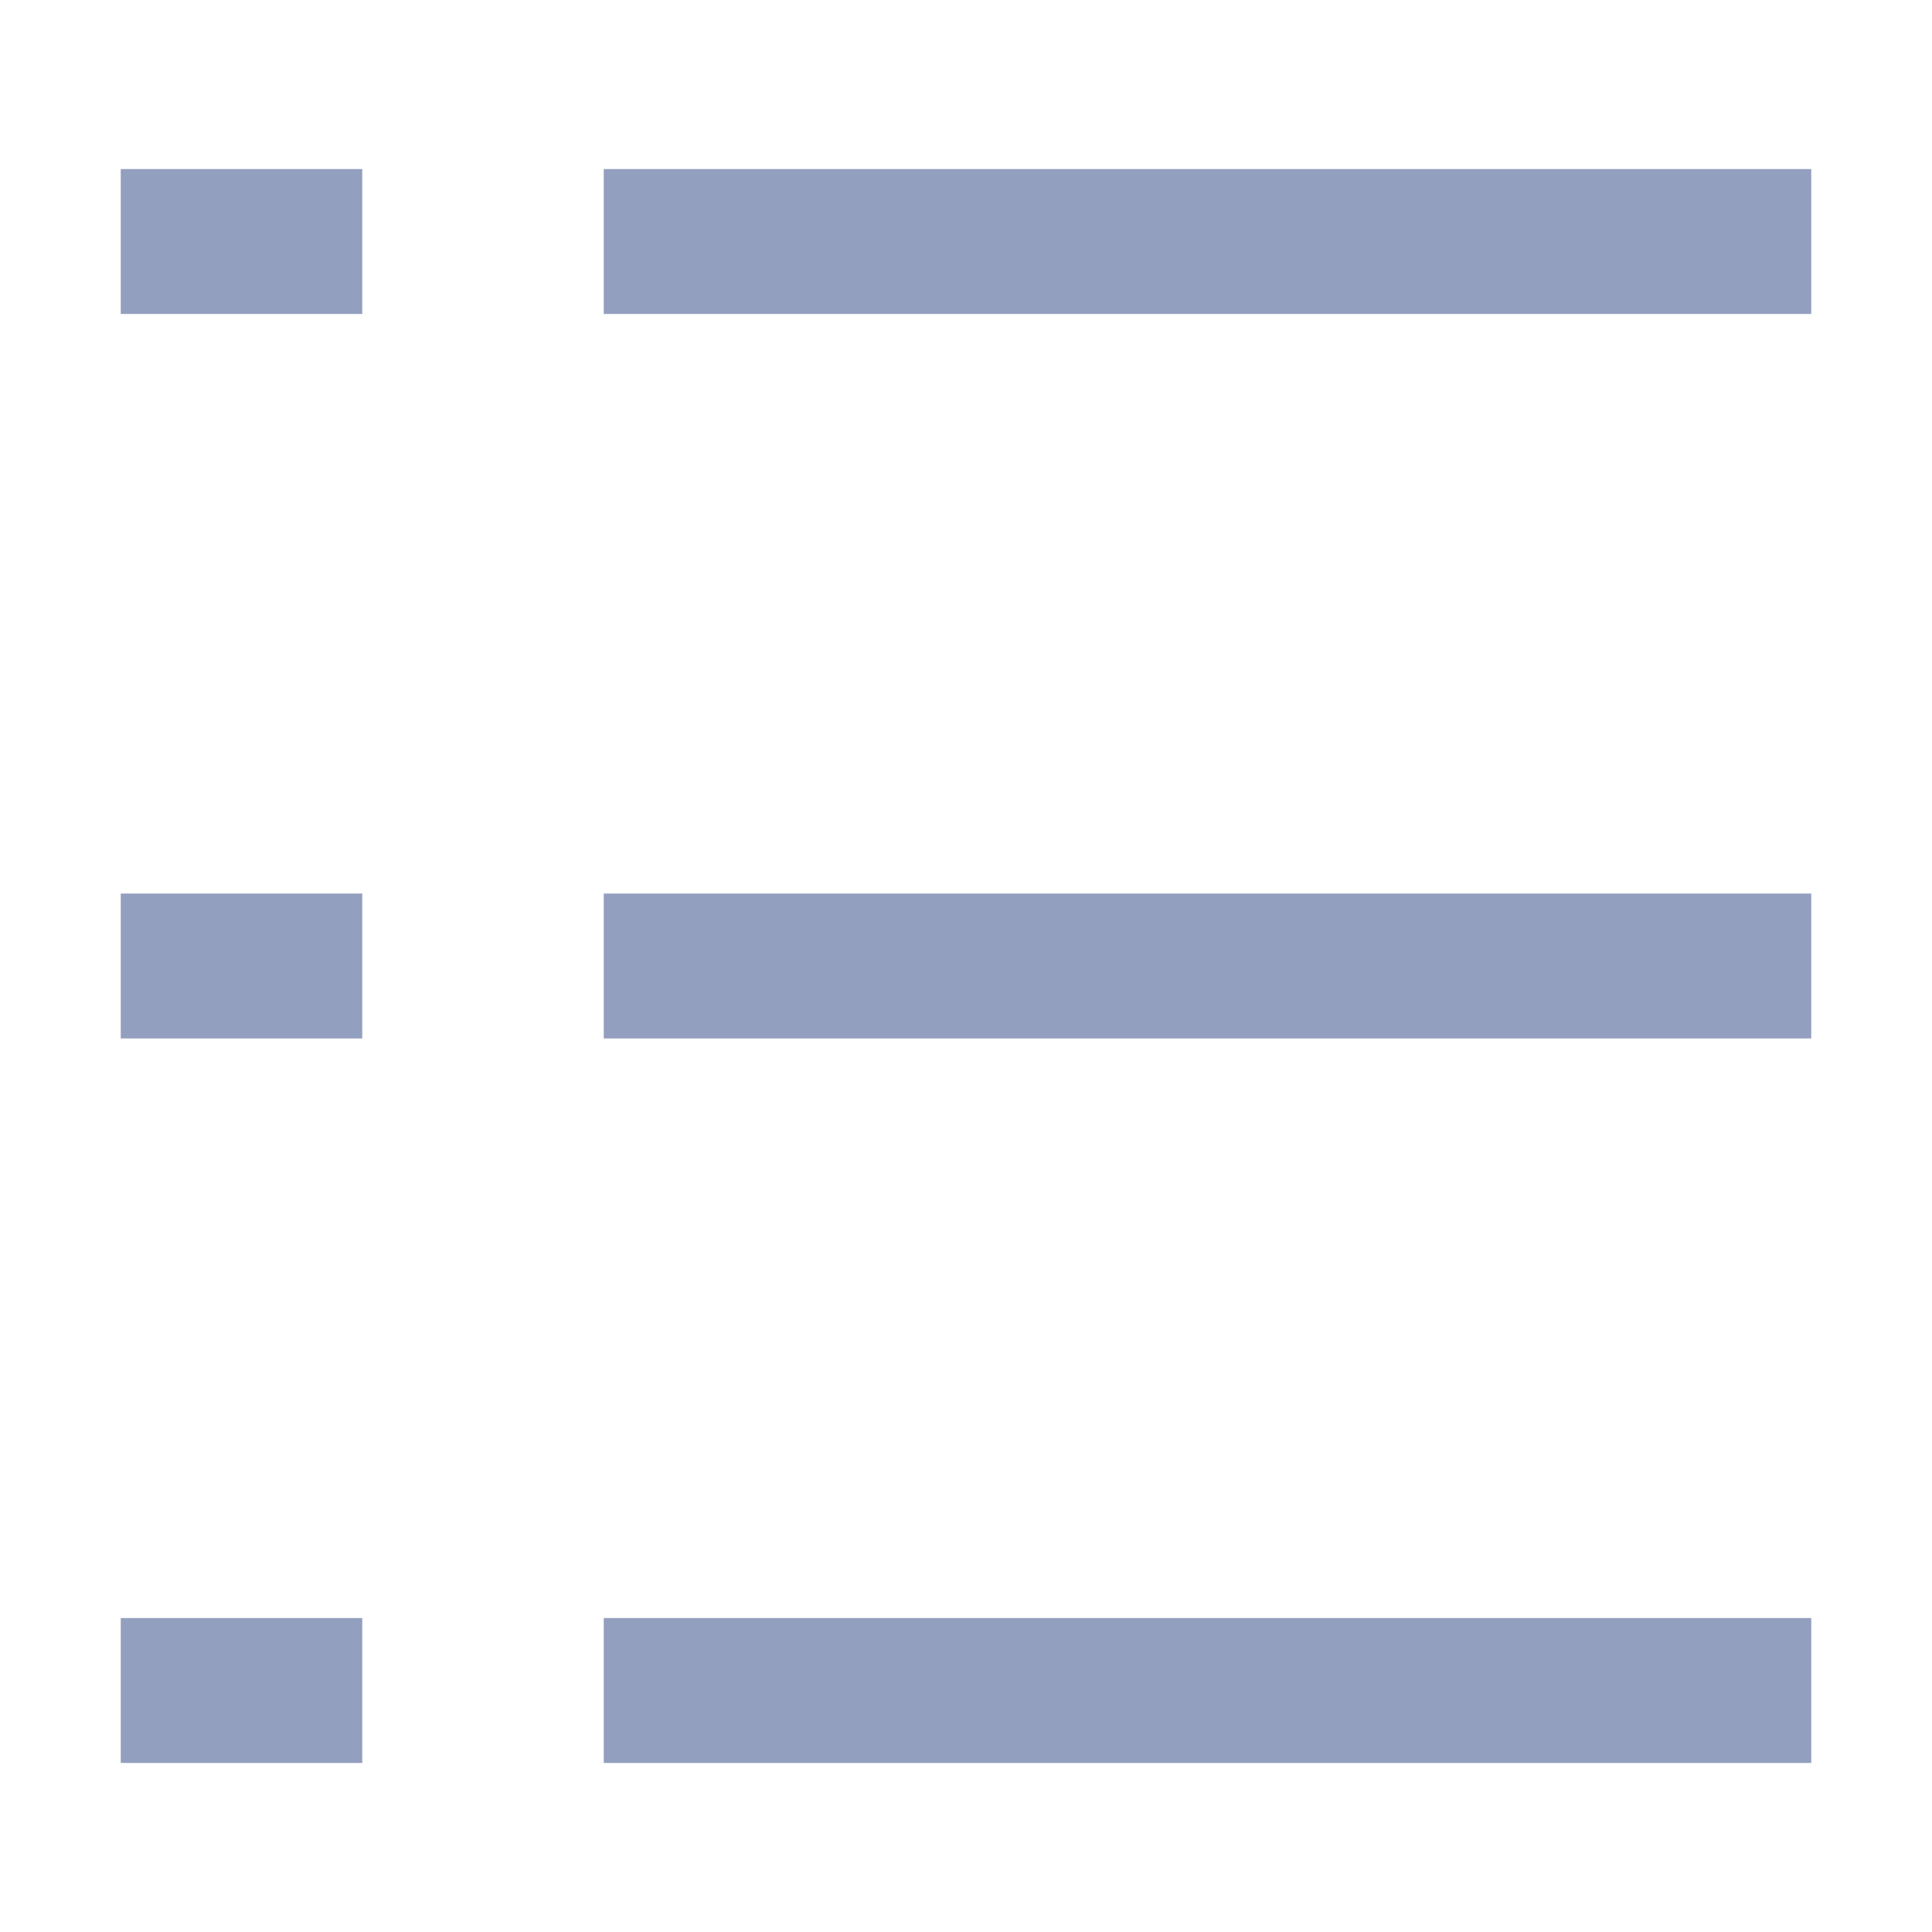
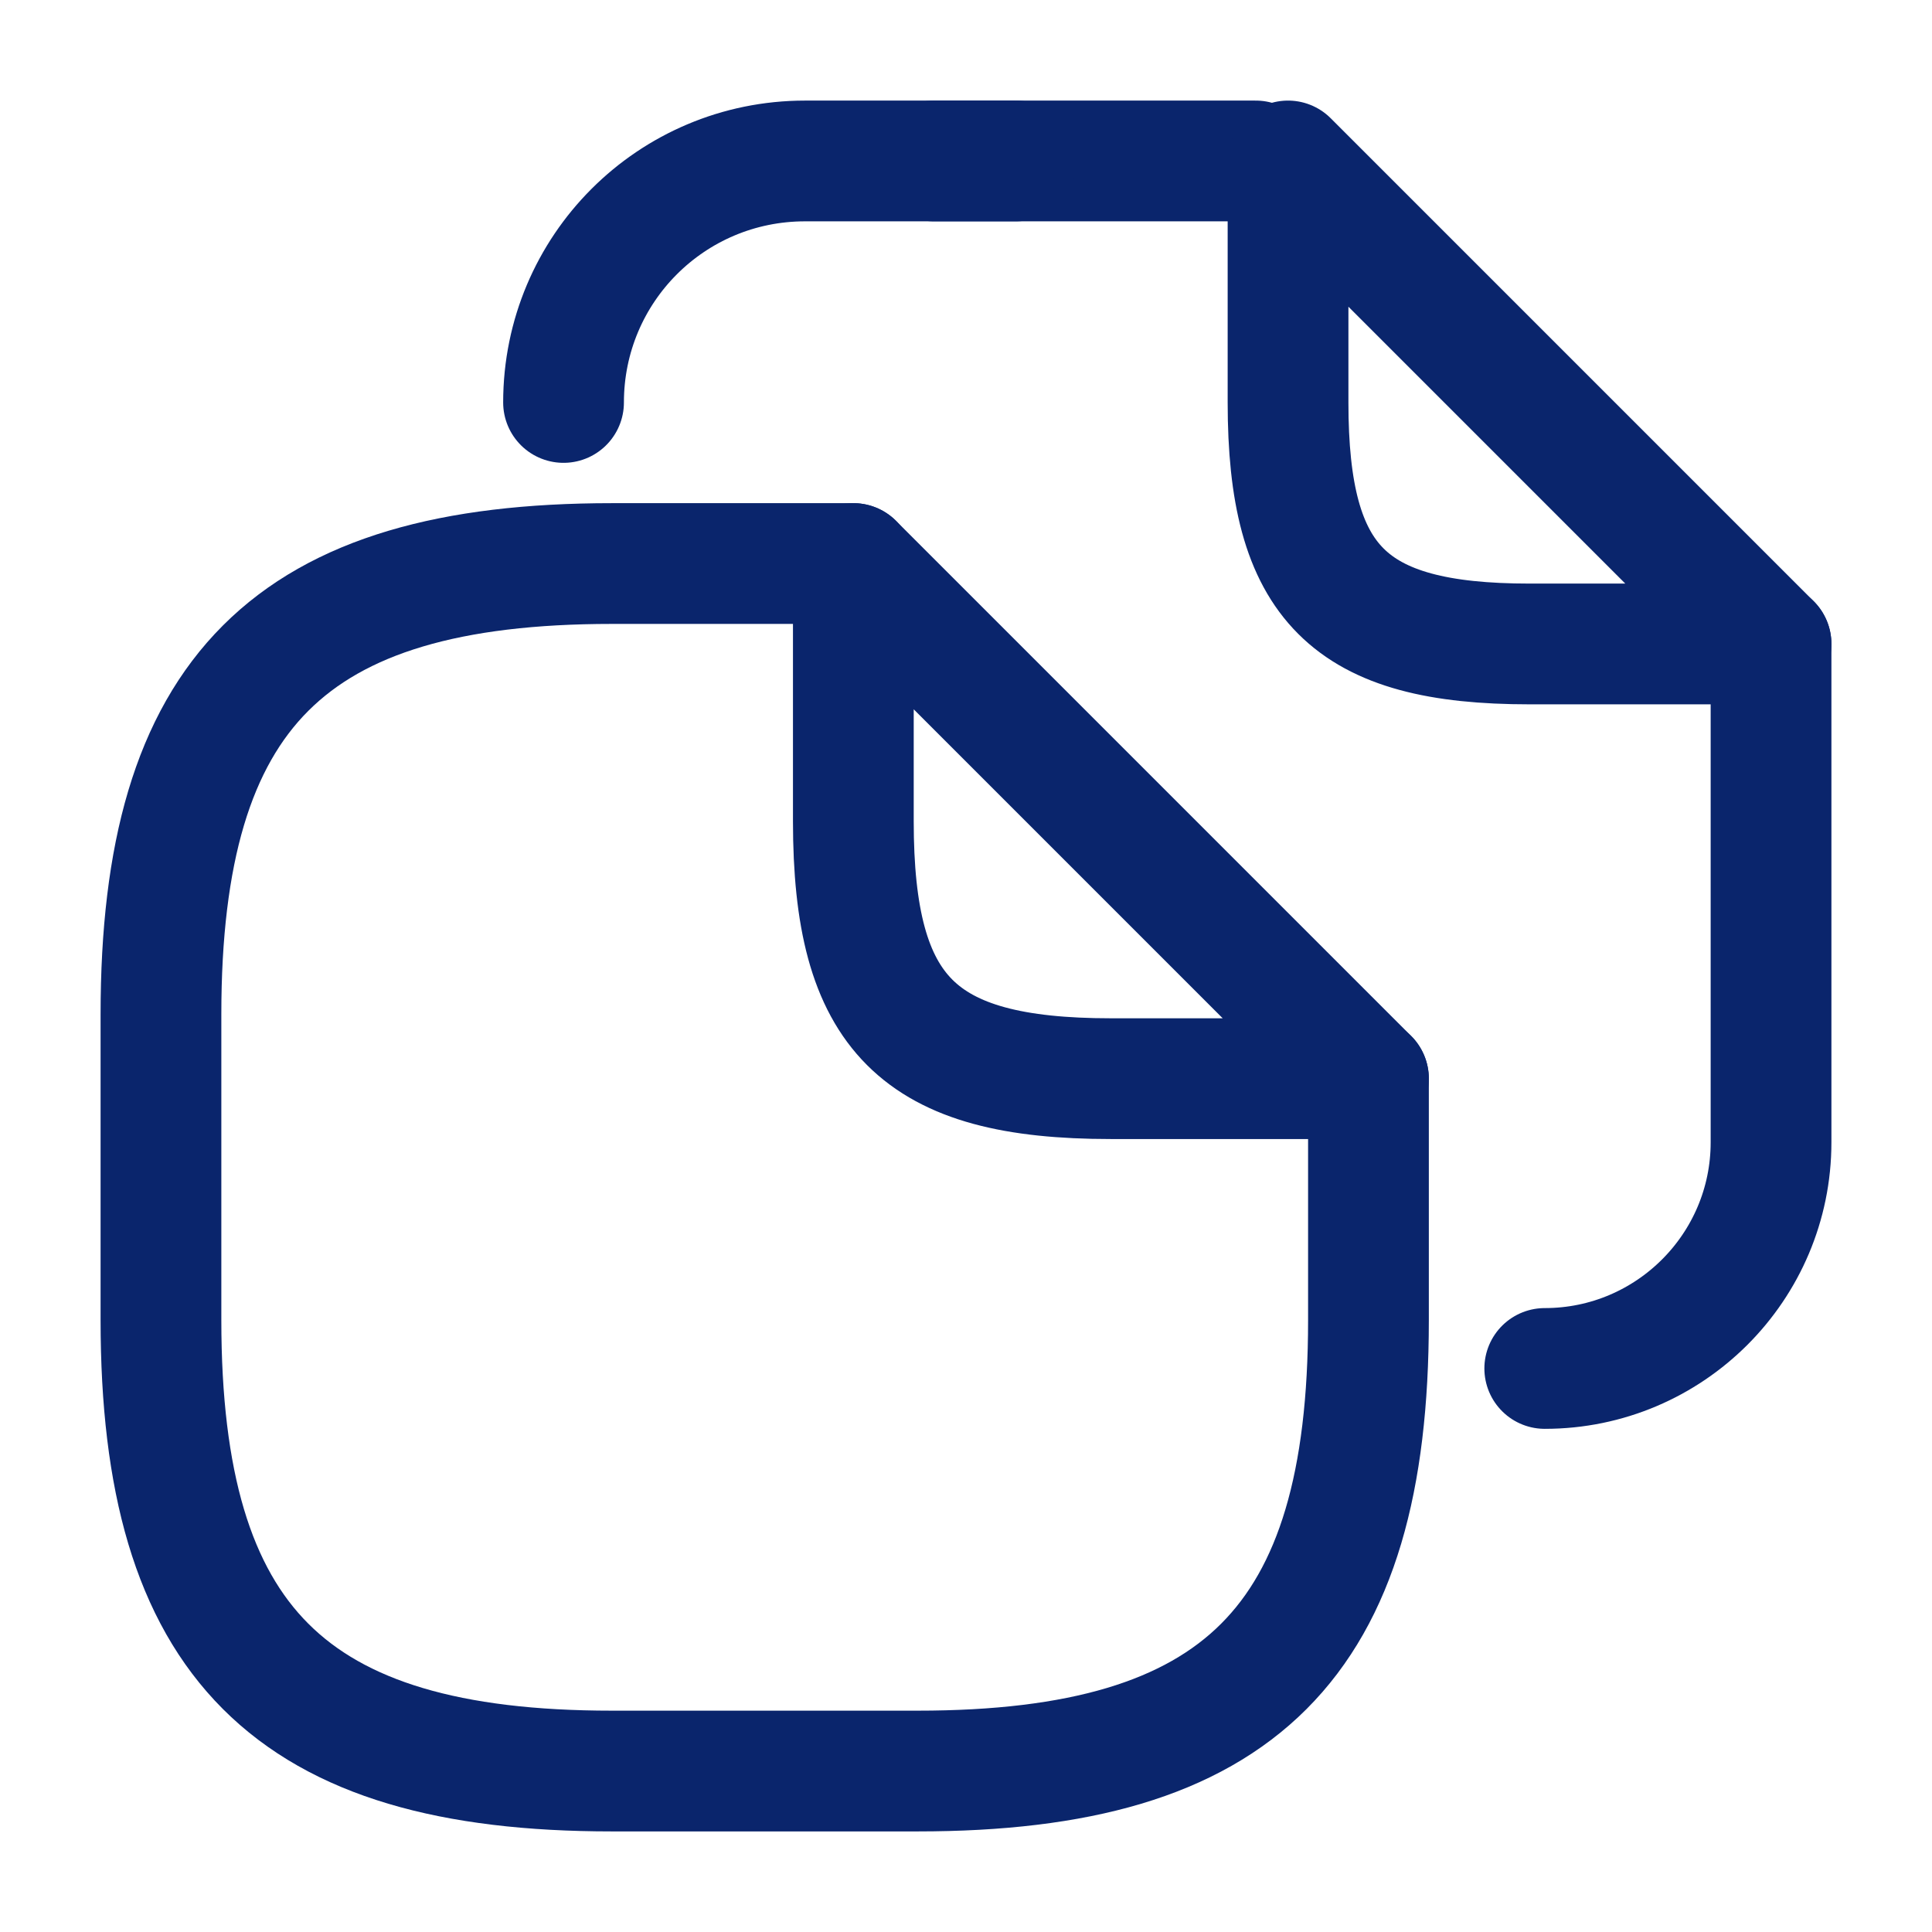
- <svg xmlns="http://www.w3.org/2000/svg" width="64px" height="64px" viewBox="0 0 1024 1024" class="icon" version="1.1" fill="#000000">
-   <g id="SVGRepo_bgCarrier" stroke-width="0" />
-   <g id="SVGRepo_tracerCarrier" stroke-linecap="round" stroke-linejoin="round" />
-   <g id="SVGRepo_iconCarrier">
-     <path d="M320 89.6h640v76.8H320V89.6z m0 768h640v76.8H320v-76.8z m-256-768h128v76.8H64V89.6z m256 384h640v76.8H320V473.6z m-256 0h128v76.8H64V473.6z m0 384h128v76.8H64v-76.8z" fill="#939FBE" />
-   </g>
+ <svg xmlns="http://www.w3.org/2000/svg" width="16" height="16" viewBox="0 0 16 16" fill="none">
+   <path d="M11.333 8.933V10.933C11.333 13.6 10.267 14.667 7.6 14.667H5.067C2.4 14.667 1.333 13.6 1.333 10.933V8.4C1.333 5.733 2.4 4.667 5.067 4.667H7.067" stroke="#0A256C" stroke-linecap="round" stroke-linejoin="round" />
+   <path d="M11.333 8.933H9.2C7.6 8.933 7.067 8.4 7.067 6.8V4.667L11.333 8.933Z" stroke="#0A256C" stroke-linecap="round" stroke-linejoin="round" />
+   <path d="M7.733 1.333H10.4" stroke="#0A256C" stroke-linecap="round" stroke-linejoin="round" />
+   <path d="M4.667 3.333C4.667 2.227 5.56 1.333 6.667 1.333H8.413" stroke="#0A256C" stroke-linecap="round" stroke-linejoin="round" />
+   <path d="M14.667 5.333V9.46C14.667 10.493 13.827 11.333 12.793 11.333" stroke="#0A256C" stroke-linecap="round" stroke-linejoin="round" />
+   <path d="M14.667 5.333H12.667C11.167 5.333 10.667 4.833 10.667 3.333V1.333L14.667 5.333Z" stroke="#0A256C" stroke-linecap="round" stroke-linejoin="round" />
</svg>
